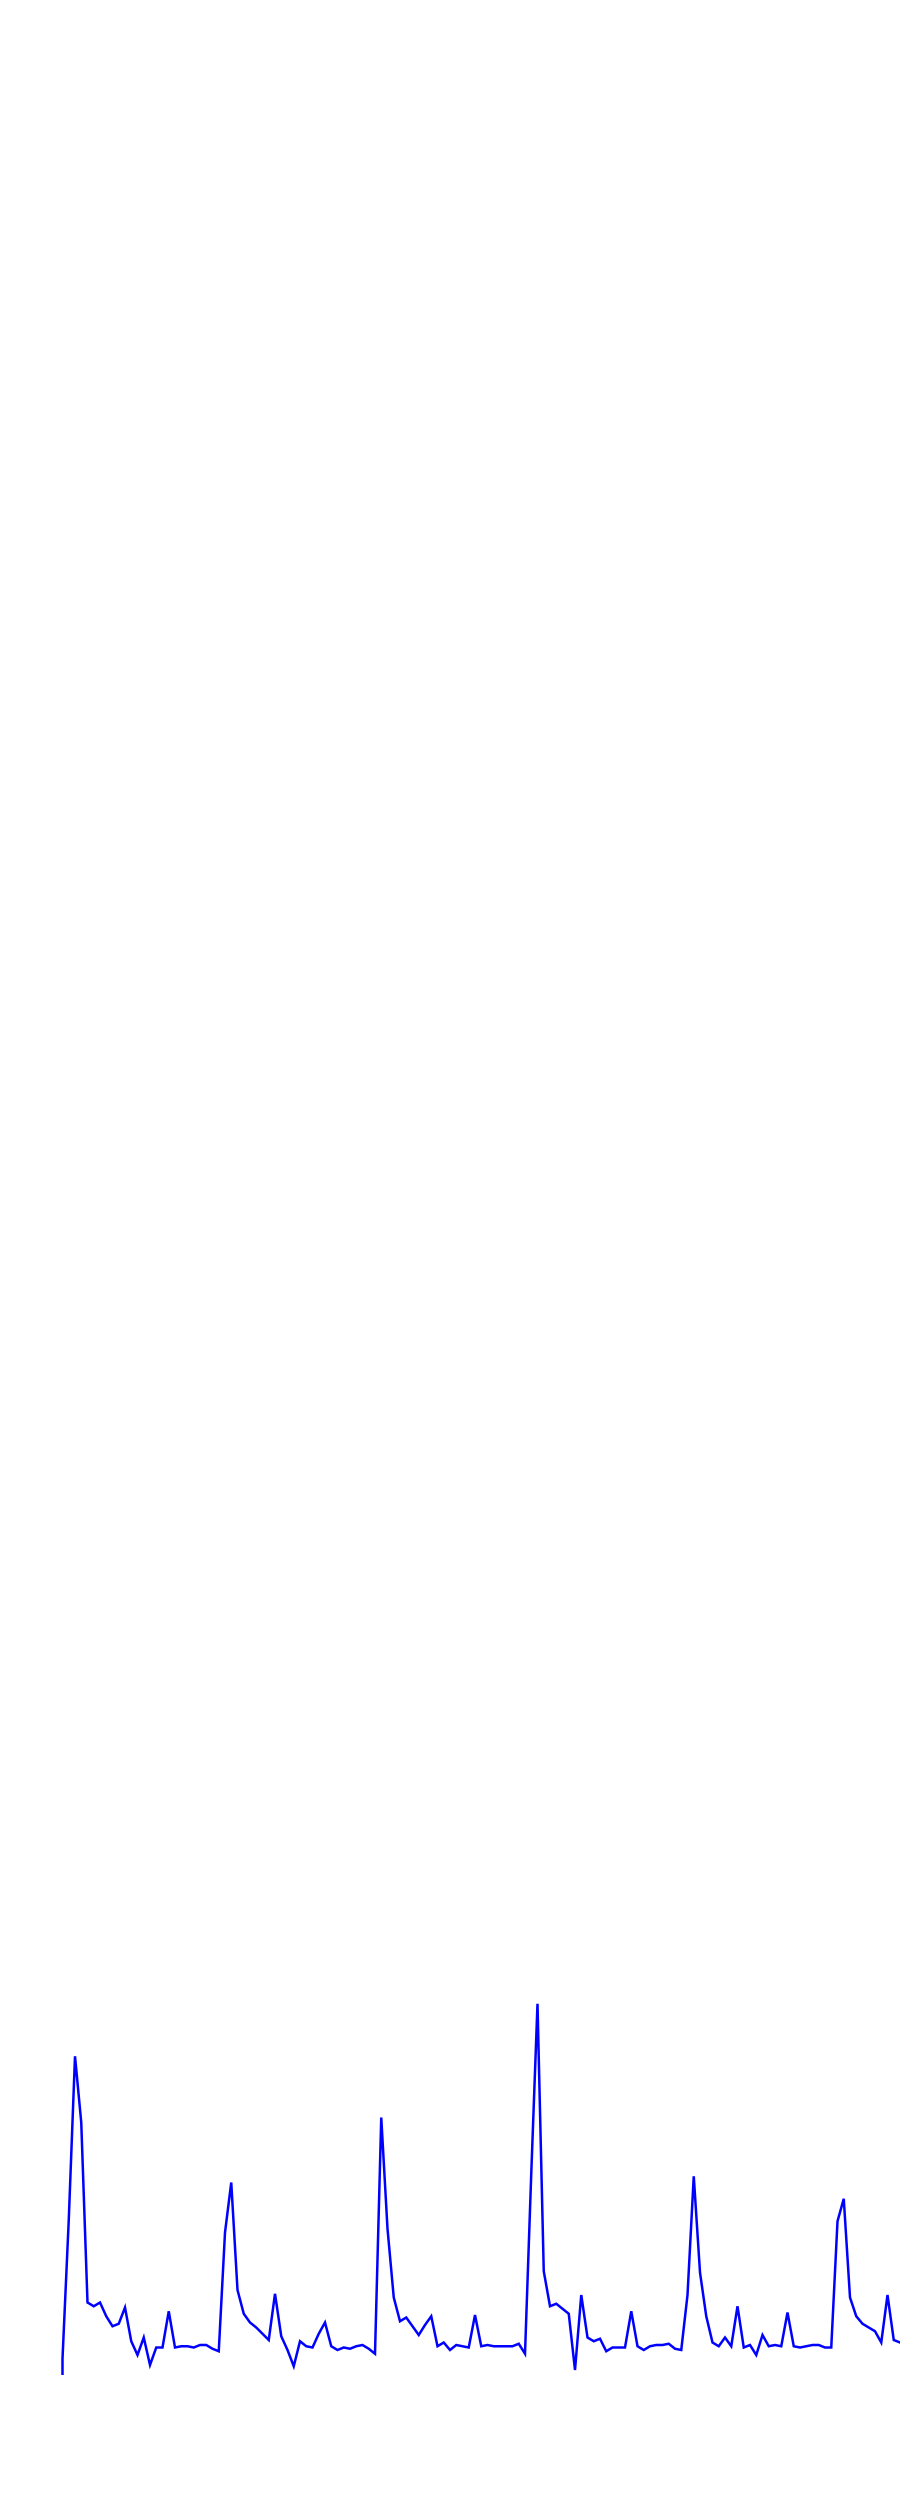
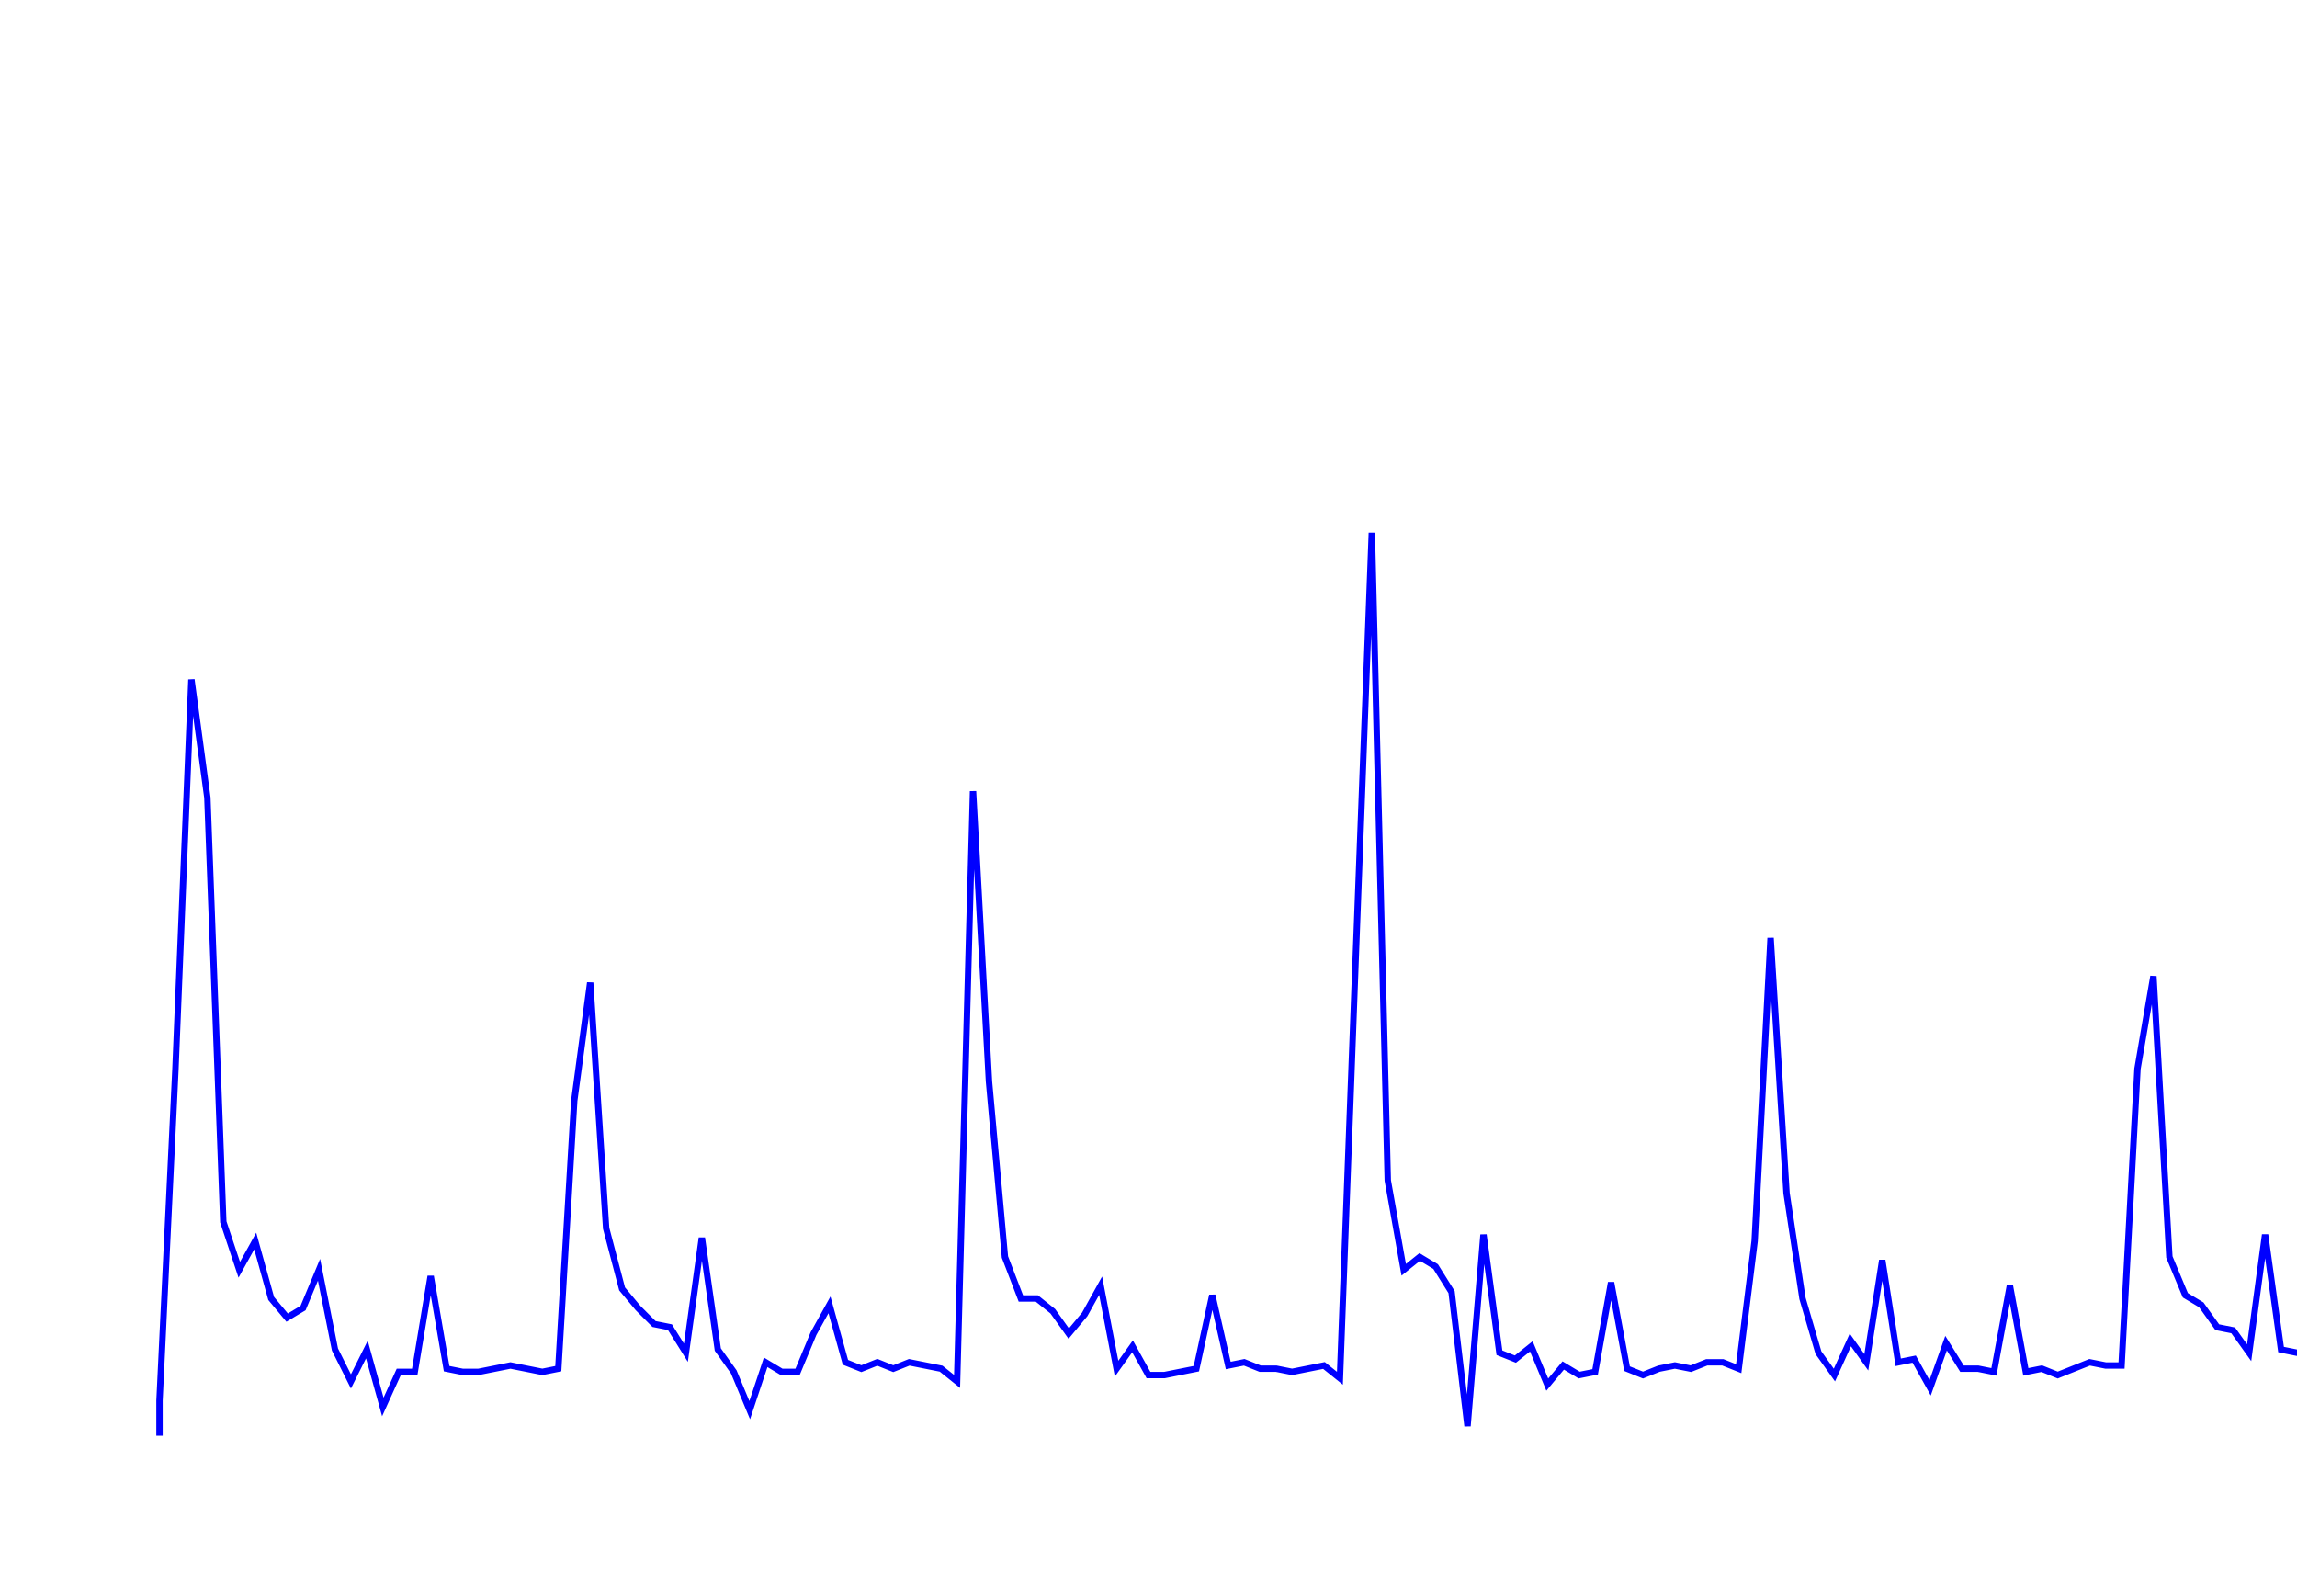
- <svg xmlns="http://www.w3.org/2000/svg" width="720" height="2000">
-   <path fill="none" stroke="blue" stroke-width="2" d="M50,1900 L50,1887 L55,1776 L60,1645 L65,1698 L70,1842 L75,1845 L80,1842 L85,1853 L90,1861 L95,1859 L100,1846 L105,1873 L110,1884 L115,1870 L120,1892 L125,1878 L130,1878 L135,1849 L140,1878 L145,1877 L150,1877 L155,1878 L160,1876 L165,1876 L170,1879 L175,1881 L180,1786 L185,1746 L190,1832 L195,1851 L200,1858 L205,1862 L210,1867 L215,1872 L220,1835 L225,1869 L230,1880 L235,1893 L240,1873 L245,1877 L250,1878 L255,1867 L260,1858 L265,1877 L270,1880 L275,1878 L280,1879 L285,1877 L290,1876 L295,1879 L300,1883 L305,1694 L310,1783 L315,1838 L320,1857 L325,1854 L330,1861 L335,1868 L340,1860 L345,1853 L350,1877 L355,1874 L360,1880 L365,1876 L370,1877 L375,1878 L380,1852 L385,1877 L390,1876 L395,1877 L400,1877 L405,1877 L410,1877 L415,1875 L420,1883 L425,1739 L430,1603 L435,1817 L440,1845 L445,1843 L450,1847 L455,1851 L460,1896 L465,1836 L470,1870 L475,1873 L480,1871 L485,1881 L490,1878 L495,1878 L500,1878 L505,1849 L510,1877 L515,1880 L520,1877 L525,1876 L530,1876 L535,1875 L540,1879 L545,1880 L550,1836 L555,1741 L560,1818 L565,1853 L570,1874 L575,1877 L580,1870 L585,1877 L590,1845 L595,1878 L600,1876 L605,1884 L610,1868 L615,1877 L620,1876 L625,1877 L630,1850 L635,1877 L640,1878 L645,1877 L650,1876 L655,1876 L660,1878 L665,1878 L670,1777 L675,1759 L680,1838 L685,1853 L690,1859 L695,1862 L700,1865 L705,1874 L710,1836 L715,1872 L720,1874 L725,1872 L730,1882 L735,1878 L740,1878 L745,1867 L750,1862 L755,1878 L760,1881 L765,1877 " />
+ <svg xmlns="http://www.w3.org/2000/svg" width="720" height="500">
+   <path fill="none" stroke="blue" stroke-width="2" d="M50,450 L50,439 L55,335 L60,213 L65,250 L70,383 L75,398 L80,389 L85,407 L90,413 L95,410 L100,398 L105,423 L110,433 L115,423 L120,441 L125,430 L130,430 L135,400 L140,429 L145,430 L150,430 L155,429 L160,428 L165,429 L170,430 L175,429 L180,345 L185,308 L190,385 L195,404 L200,410 L205,415 L210,416 L215,424 L220,388 L225,423 L230,430 L235,442 L240,427 L245,430 L250,430 L255,418 L260,409 L265,427 L270,429 L275,427 L280,429 L285,427 L290,428 L295,429 L300,433 L305,248 L310,339 L315,394 L320,407 L325,407 L330,411 L335,418 L340,412 L345,403 L350,429 L355,422 L360,431 L365,431 L370,430 L375,429 L380,406 L385,428 L390,427 L395,429 L400,429 L405,430 L410,429 L415,428 L420,432 L425,299 L430,167 L435,370 L440,398 L445,394 L450,397 L455,405 L460,447 L465,387 L470,424 L475,426 L480,422 L485,434 L490,428 L495,431 L500,430 L505,402 L510,429 L515,431 L520,429 L525,428 L530,429 L535,427 L540,427 L545,429 L550,389 L555,294 L560,374 L565,407 L570,424 L575,431 L580,420 L585,427 L590,395 L595,427 L600,426 L605,435 L610,421 L615,429 L620,429 L625,430 L630,403 L635,430 L640,429 L645,431 L650,429 L655,427 L660,428 L665,428 L670,335 L675,306 L680,394 L685,406 L690,409 L695,416 L700,417 L705,424 L710,387 L715,423 L720,424 L725,424 L730,433 L735,430 L740,431 L745,417 L750,415 L755,430 L760,431 L765,428 " />
</svg>
